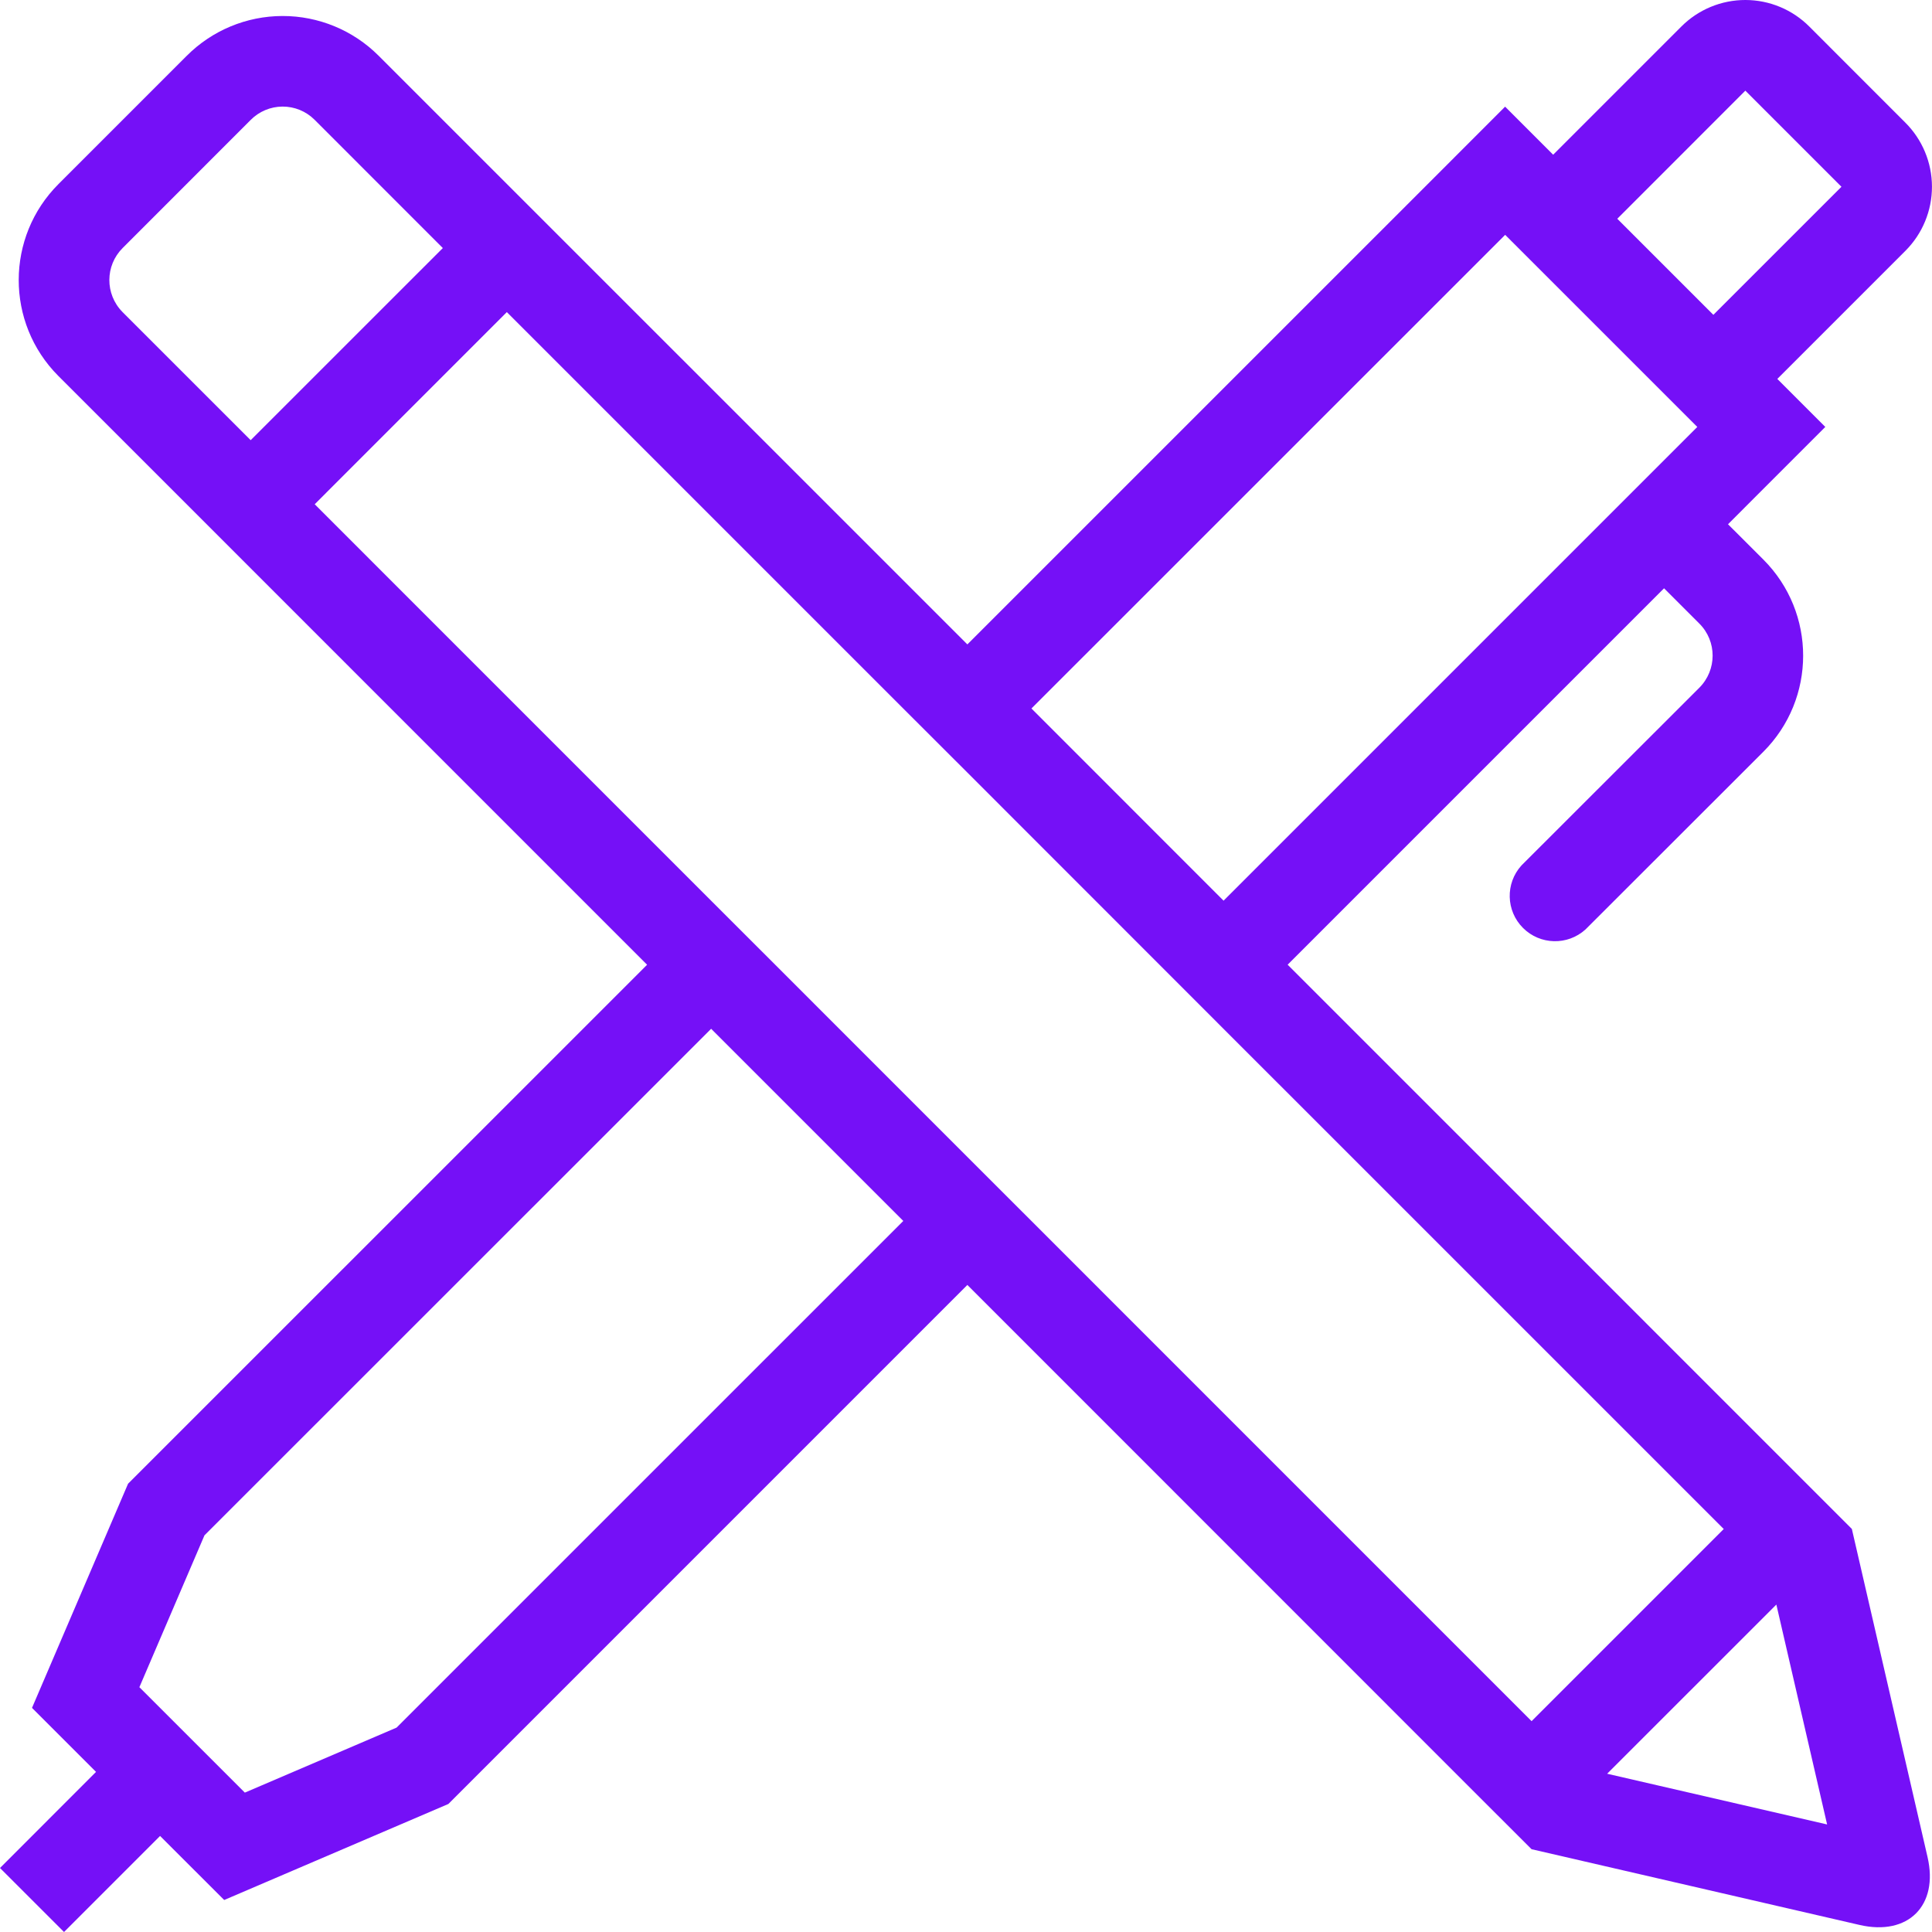
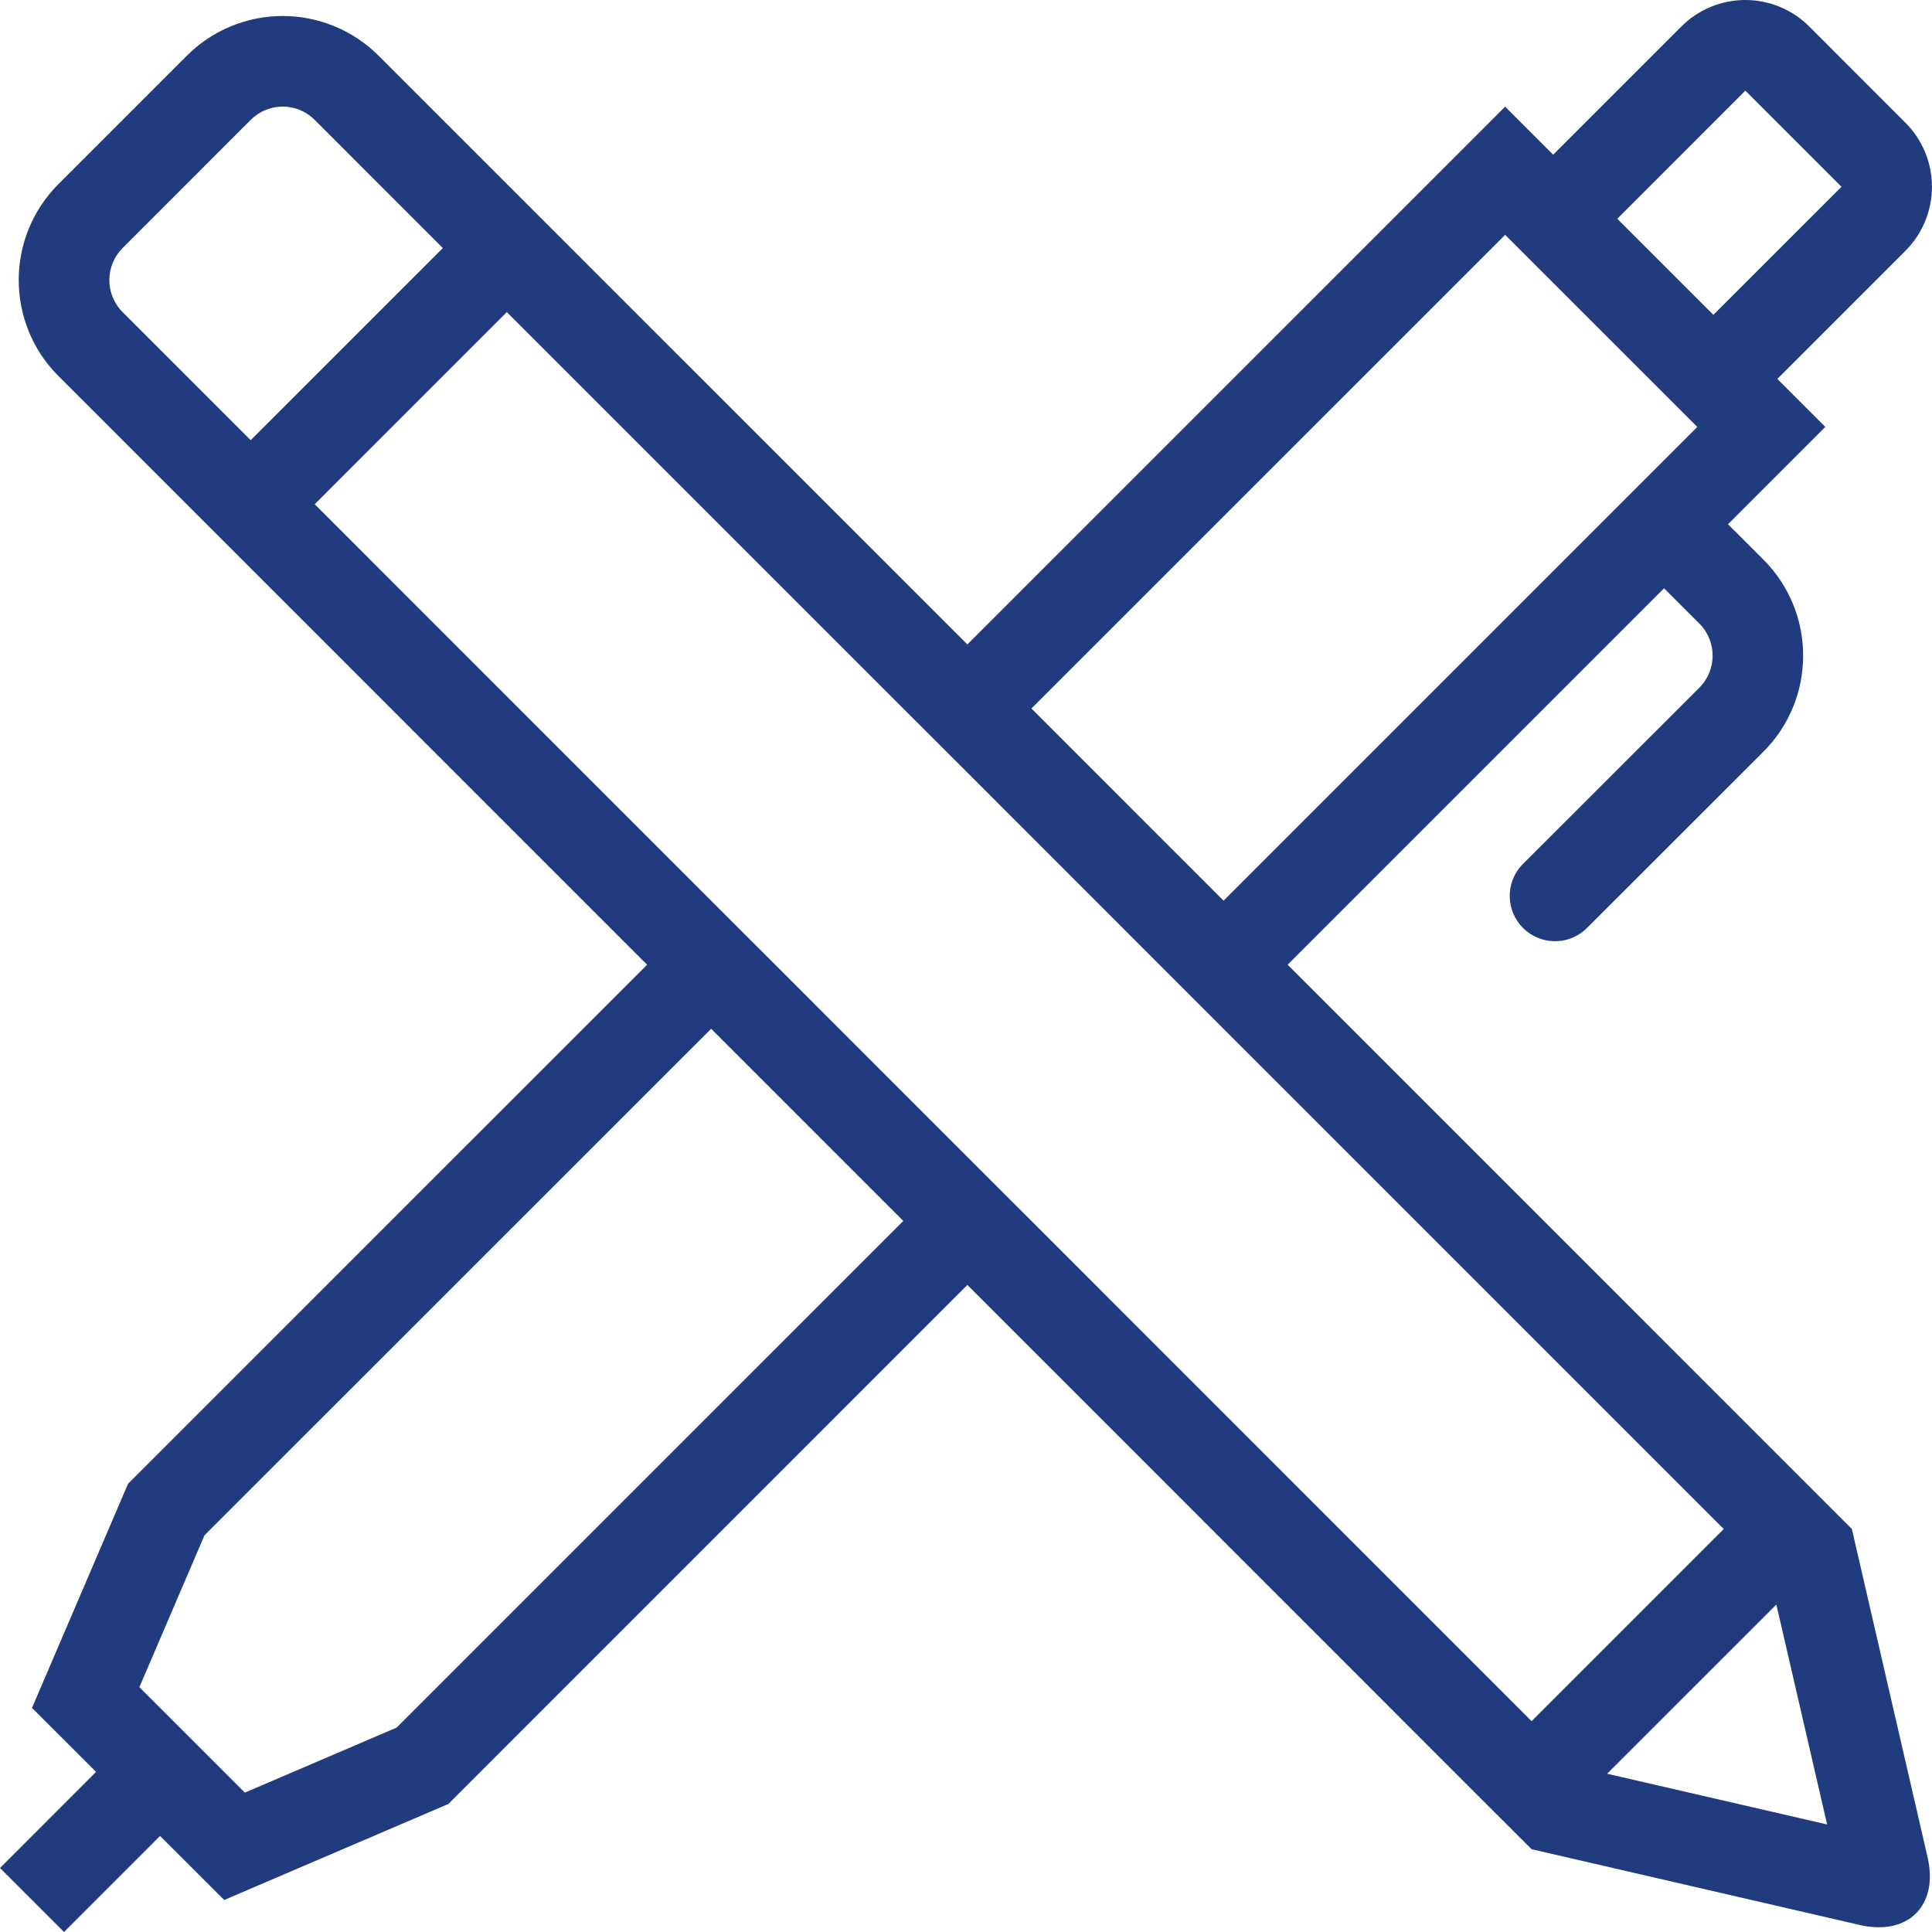
<svg xmlns="http://www.w3.org/2000/svg" width="48" height="48" viewBox="0 0 48 48">
-   <path d="M39.93 44.067l4.203-4.202 1.261 5.463-5.465-1.26zM25.624 30.333l-1.591-1.59-4.774-4.775-1.591-1.59-9.849-9.85 4.773-4.774 9.849 9.849 1.592 1.59 4.773 4.775 1.59 1.591 12.43 12.429-4.774 4.774-12.428-12.429zM9.853 42.922l-3.77 1.615-2.62-2.619 1.617-3.773L17.668 25.56l4.774 4.774L9.853 42.922zM3.04 7.748a1.126 1.126 0 01.007-1.586L6.228 2.98a1.12 1.12 0 011.585-.007l3.189 3.19-4.774 4.773-3.189-3.188zm34.355-1.914l4.774 4.773-11.77 11.77-4.773-4.775 11.77-11.768zm5.97-3.583c.003-.002-.006-.002.003.007l2.377 2.377c.007.007.007.003.007.004l-3.184 3.183-2.387-2.387 3.183-3.184zm2.646 35.737l-14.02-14.02 9.352-9.352.877.877c.44.44.44 1.152-.002 1.595L37.8 21.502a1.126 1.126 0 001.591 1.59l4.416-4.412a3.377 3.377 0 00.003-4.778l-.878-.877.826-.827 1.591-1.591-1.192-1.193 3.184-3.184a2.25 2.25 0 00-.007-3.187L44.958.666A2.245 2.245 0 0041.772.66l-3.184 3.184-1.194-1.194-1.59 1.591h-.002v.002L24.034 16.01 9.404 1.382a3.369 3.369 0 00-4.767.007L1.455 4.571a3.374 3.374 0 00-.007 4.768l3.189 3.188.304.304 1.287 1.288 9.849 9.85L3.182 36.862l-2.387 5.57 1.591 1.59L0 46.41 1.591 48l2.386-2.386 1.593 1.591 5.57-2.386 12.894-12.895L36.46 44.353l1.591 1.59 8.151 1.882c1.202.277 1.967-.477 1.687-1.688l-1.88-8.15z" fill="#7510F7" fill-rule="evenodd" />
+   <path d="M39.93 44.067l4.203-4.202 1.261 5.463-5.465-1.26zM25.624 30.333l-1.591-1.59-4.774-4.775-1.591-1.59-9.849-9.85 4.773-4.774 9.849 9.849 1.592 1.59 4.773 4.775 1.59 1.591 12.43 12.429-4.774 4.774-12.428-12.429zM9.853 42.922l-3.77 1.615-2.62-2.619 1.617-3.773L17.668 25.56l4.774 4.774L9.853 42.922zM3.04 7.748a1.126 1.126 0 01.007-1.586L6.228 2.98a1.12 1.12 0 011.585-.007l3.189 3.19-4.774 4.773-3.189-3.188zm34.355-1.914l4.774 4.773-11.77 11.77-4.773-4.775 11.77-11.768zm5.97-3.583c.003-.002-.006-.002.003.007l2.377 2.377c.007.007.007.003.007.004l-3.184 3.183-2.387-2.387 3.183-3.184zm2.646 35.737l-14.02-14.02 9.352-9.352.877.877c.44.44.44 1.152-.002 1.595L37.8 21.502a1.126 1.126 0 001.591 1.59l4.416-4.412a3.377 3.377 0 00.003-4.778l-.878-.877.826-.827 1.591-1.591-1.192-1.193 3.184-3.184a2.25 2.25 0 00-.007-3.187L44.958.666A2.245 2.245 0 0041.772.66l-3.184 3.184-1.194-1.194-1.59 1.591h-.002v.002L24.034 16.01 9.404 1.382a3.369 3.369 0 00-4.767.007L1.455 4.571a3.374 3.374 0 00-.007 4.768l3.189 3.188.304.304 1.287 1.288 9.849 9.85L3.182 36.862l-2.387 5.57 1.591 1.59L0 46.41 1.591 48l2.386-2.386 1.593 1.591 5.57-2.386 12.894-12.895L36.46 44.353l1.591 1.59 8.151 1.882c1.202.277 1.967-.477 1.687-1.688l-1.88-8.15z" fill="#203C7F" fill-rule="evenodd" />
</svg>
